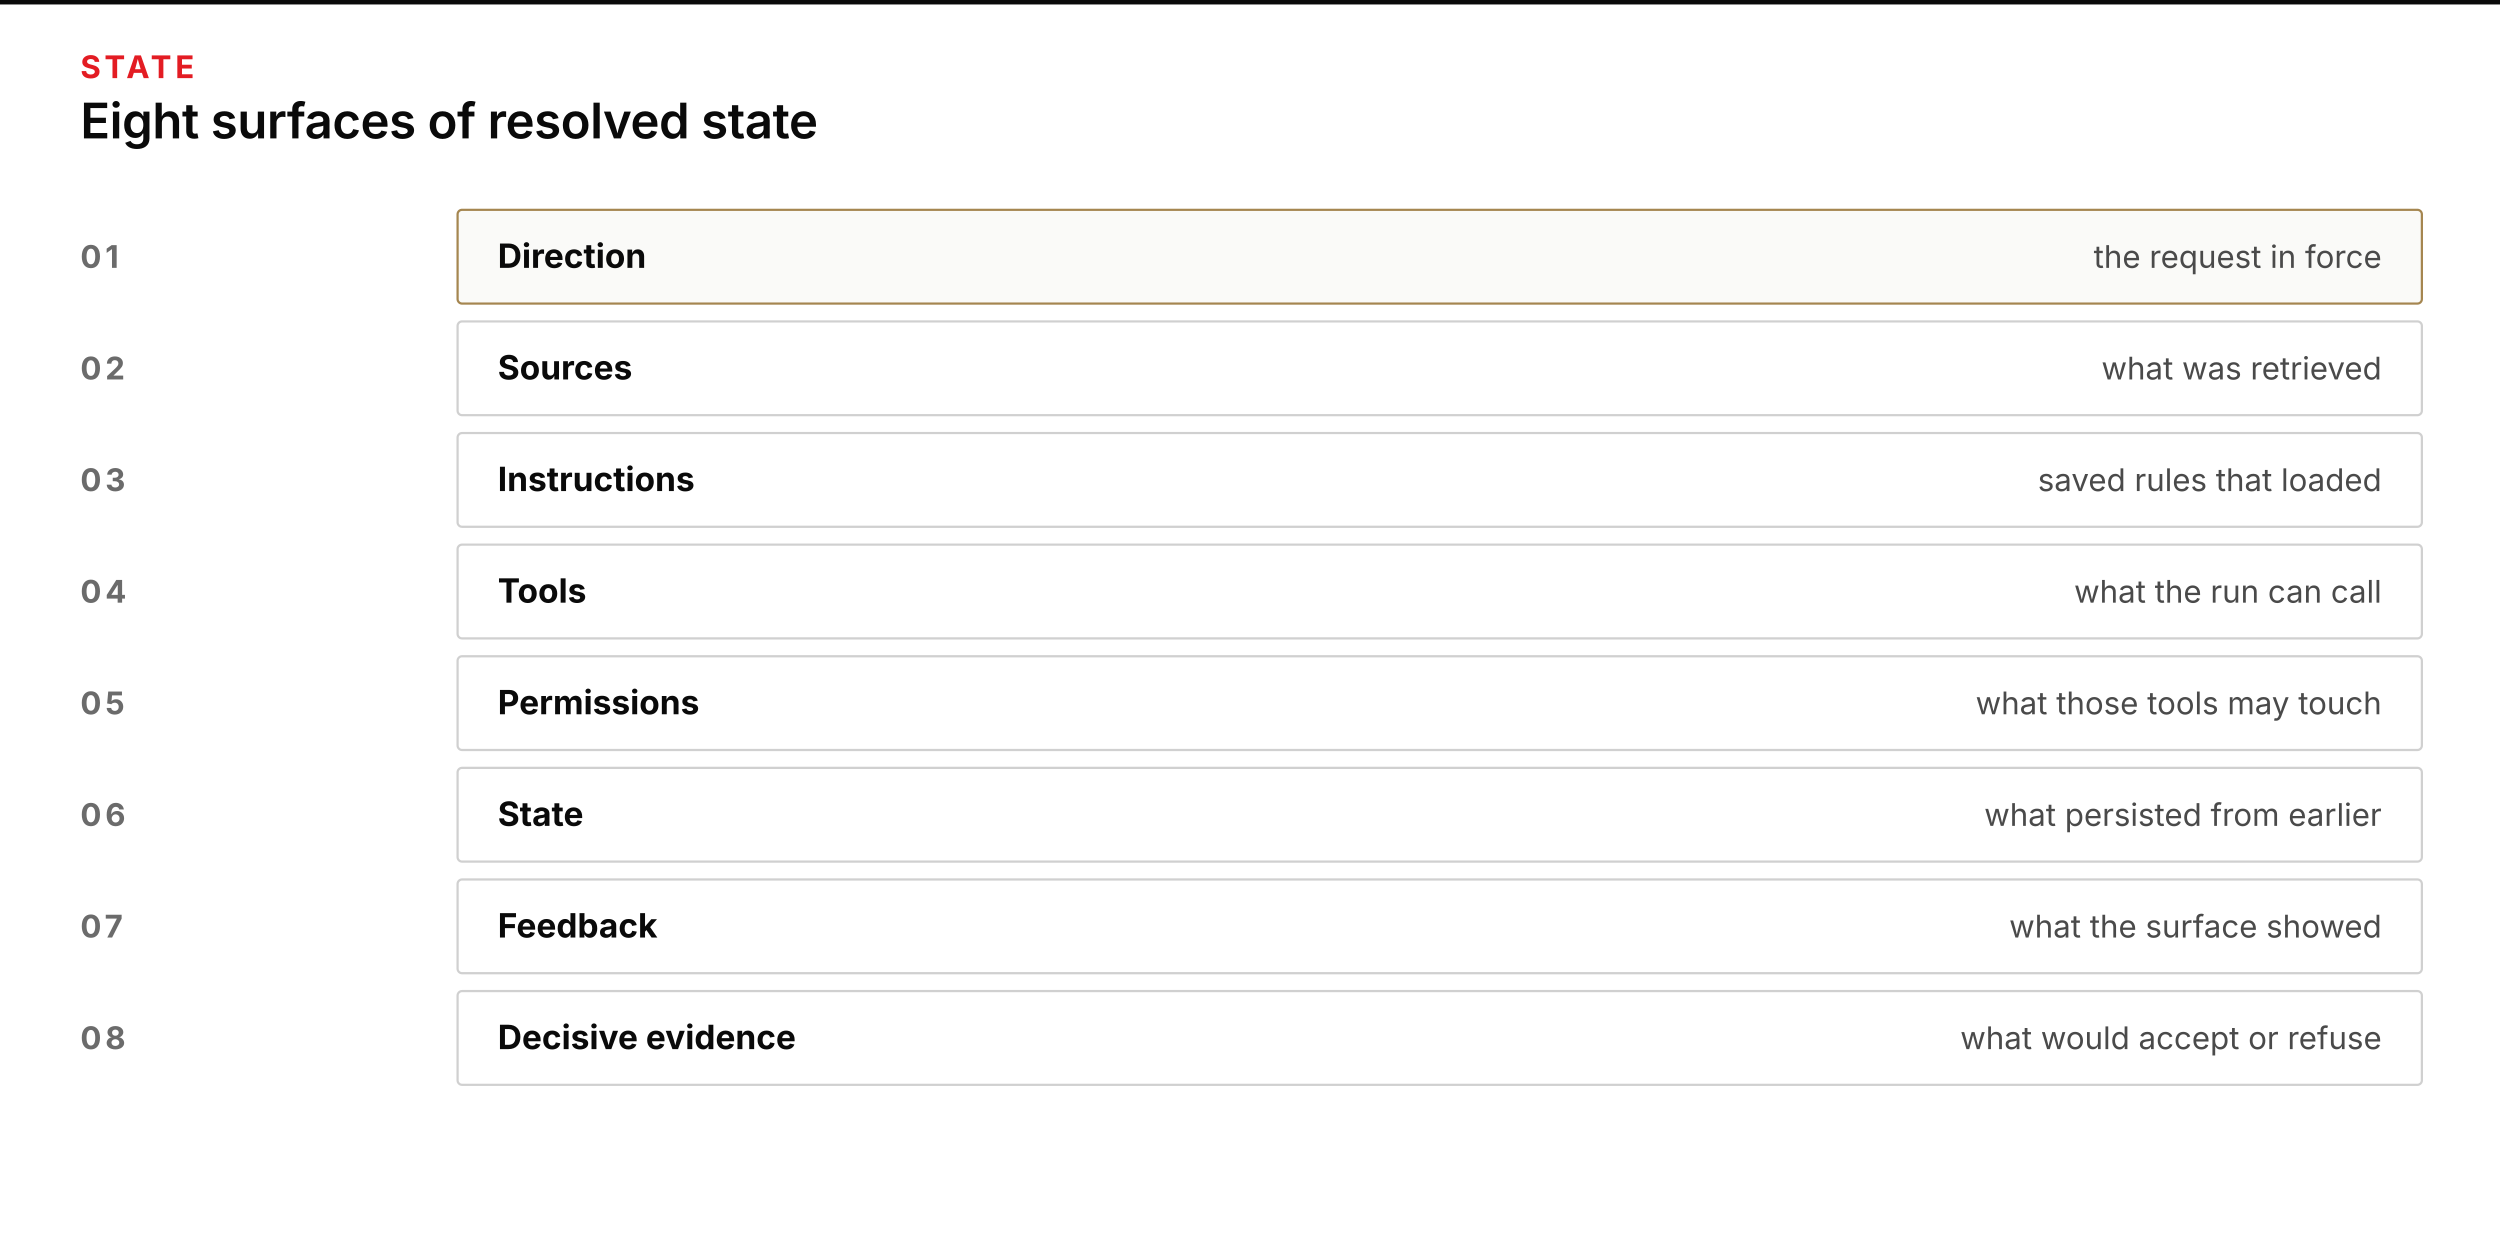
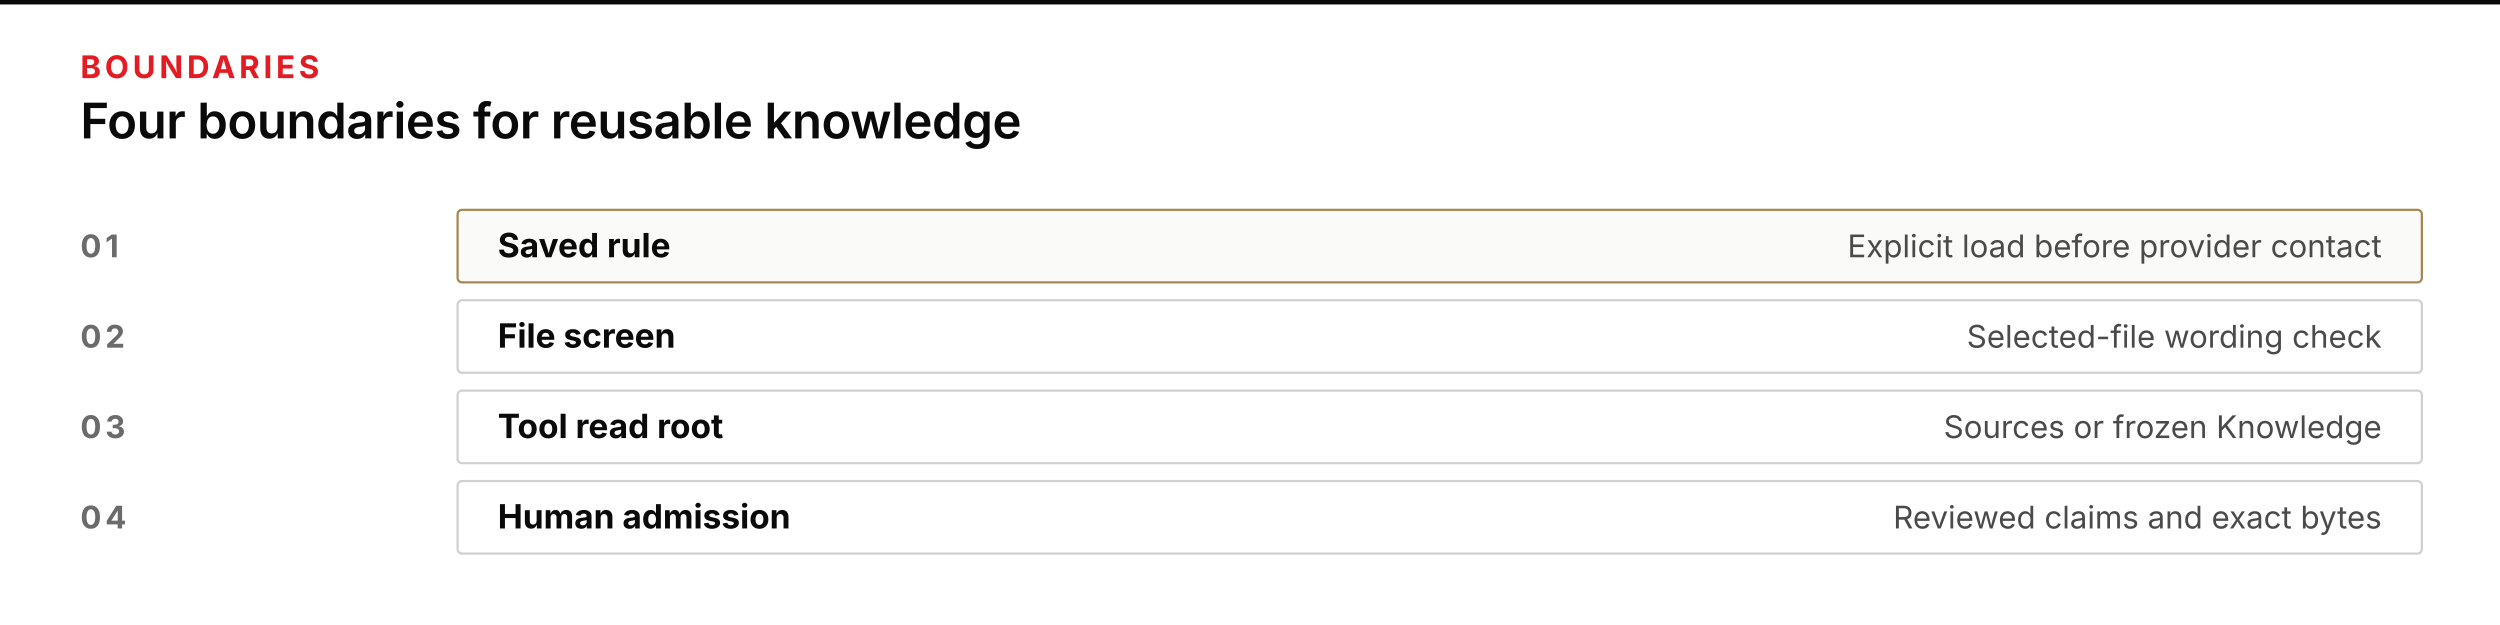
- <svg xmlns="http://www.w3.org/2000/svg" viewBox="0 0 1120 560" width="1120" height="560" role="img" aria-labelledby="m02-resolved-state-title m02-resolved-state-desc">
+ <svg xmlns="http://www.w3.org/2000/svg" viewBox="0 0 1120 280" width="1120" height="280" role="img" aria-labelledby="m02-resolved-state-title m02-resolved-state-desc">
  <style>
    text { font-family: Inter, "IBM Plex Sans", "Helvetica Neue", Arial, sans-serif; fill: #0A0A0A; }
    .eyebrow, .step, .micro { font-size: 14px; font-weight: 650; letter-spacing: 1.7px; }
    .eyebrow { fill: #E31C23; }
    .step, .micro { fill: #6B6B6B; }
    .figure-title { font-size: 22px; font-weight: 600; letter-spacing: -0.2px; }
    .label { font-size: 15px; font-weight: 650; }
    .body { font-size: 14px; font-weight: 430; fill: #4A4A4A; }
  </style>
-   <rect width="1120" height="560" fill="#FFFFFF" />
+   <rect width="1120" height="280" fill="#FFFFFF" />
  <path d="M 0 0 H 1120" stroke="#0A0A0A" stroke-width="4" />
-   <text class="eyebrow" x="36" y="35">STATE</text>
+   <text class="eyebrow" x="36" y="35">BOUNDARIES</text>
  <text class="figure-title" x="36" y="62" text-anchor="start">
-     <tspan x="36" dy="0">Eight surfaces of resolved state</tspan>
+     <tspan x="36" dy="0">Four boundaries for reusable knowledge</tspan>
  </text>
-   <text class="step" x="36" y="120">01</text>
-   <rect x="205" y="94" width="880" height="42" rx="2" fill="#FAFAF8" stroke="#A58650" />
-   <text class="label" x="223" y="120">Direction</text>
-   <text class="body" x="1067" y="120" text-anchor="end">the request in force</text>
-   <text class="step" x="36" y="170">02</text>
-   <rect x="205" y="144" width="880" height="42" rx="2" fill="#FFFFFF" stroke="#D0D0D0" />
-   <text class="label" x="223" y="170">Sources</text>
-   <text class="body" x="1067" y="170" text-anchor="end">what was retrieved</text>
-   <text class="step" x="36" y="220">03</text>
-   <rect x="205" y="194" width="880" height="42" rx="2" fill="#FFFFFF" stroke="#D0D0D0" />
-   <text class="label" x="223" y="220">Instructions</text>
-   <text class="body" x="1067" y="220" text-anchor="end">saved rules that loaded</text>
-   <text class="step" x="36" y="270">04</text>
-   <rect x="205" y="244" width="880" height="42" rx="2" fill="#FFFFFF" stroke="#D0D0D0" />
-   <text class="label" x="223" y="270">Tools</text>
-   <text class="body" x="1067" y="270" text-anchor="end">what the run can call</text>
-   <text class="step" x="36" y="320">05</text>
-   <rect x="205" y="294" width="880" height="42" rx="2" fill="#FFFFFF" stroke="#D0D0D0" />
-   <text class="label" x="223" y="320">Permissions</text>
-   <text class="body" x="1067" y="320" text-anchor="end">what those tools may touch</text>
-   <text class="step" x="36" y="370">06</text>
-   <rect x="205" y="344" width="880" height="42" rx="2" fill="#FFFFFF" stroke="#D0D0D0" />
-   <text class="label" x="223" y="370">State</text>
-   <text class="body" x="1067" y="370" text-anchor="end">what persisted from earlier</text>
-   <text class="step" x="36" y="420">07</text>
-   <rect x="205" y="394" width="880" height="42" rx="2" fill="#FFFFFF" stroke="#D0D0D0" />
-   <text class="label" x="223" y="420">Feedback</text>
-   <text class="body" x="1067" y="420" text-anchor="end">what the surface showed</text>
-   <text class="step" x="36" y="470">08</text>
-   <rect x="205" y="444" width="880" height="42" rx="2" fill="#FFFFFF" stroke="#D0D0D0" />
-   <text class="label" x="223" y="470">Decisive evidence</text>
-   <text class="body" x="1067" y="470" text-anchor="end">what would accept or refuse</text>
+   <text class="step" x="36" y="115.25">01</text>
+   <rect x="205" y="94" width="880" height="32.5" rx="2" fill="#FAFAF8" stroke="#A58650" />
+   <text class="label" x="223" y="115.25">Saved rule</text>
+   <text class="body" x="1067" y="115.25" text-anchor="end">Explicit load before provider contact</text>
+   <text class="step" x="36" y="155.75">02</text>
+   <rect x="205" y="134.5" width="880" height="32.5" rx="2" fill="#FFFFFF" stroke="#D0D0D0" />
+   <text class="label" x="223" y="155.75">File screen</text>
+   <text class="body" x="1067" y="155.75" text-anchor="end">Selected-file wording check</text>
+   <text class="step" x="36" y="196.25">03</text>
+   <rect x="205" y="175" width="880" height="32.5" rx="2" fill="#FFFFFF" stroke="#D0D0D0" />
+   <text class="label" x="223" y="196.25">Tool read root</text>
+   <text class="body" x="1067" y="196.25" text-anchor="end">Sources or frozen Knowledge</text>
+   <text class="step" x="36" y="236.75">04</text>
+   <rect x="205" y="215.5" width="880" height="32.5" rx="2" fill="#FFFFFF" stroke="#D0D0D0" />
+   <text class="label" x="223" y="236.75">Human admission</text>
+   <text class="body" x="1067" y="236.75" text-anchor="end">Reviewed claims and exact bytes</text>
</svg>
